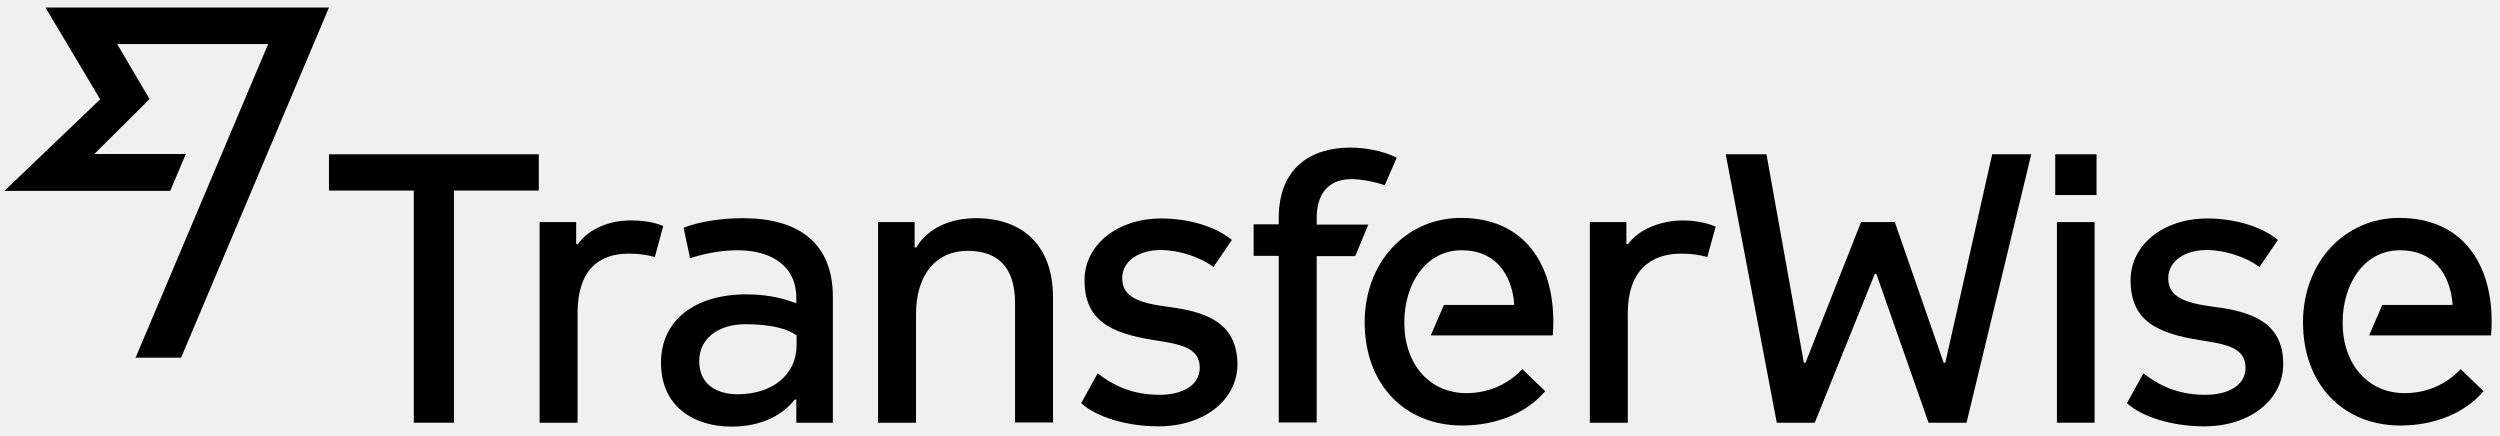
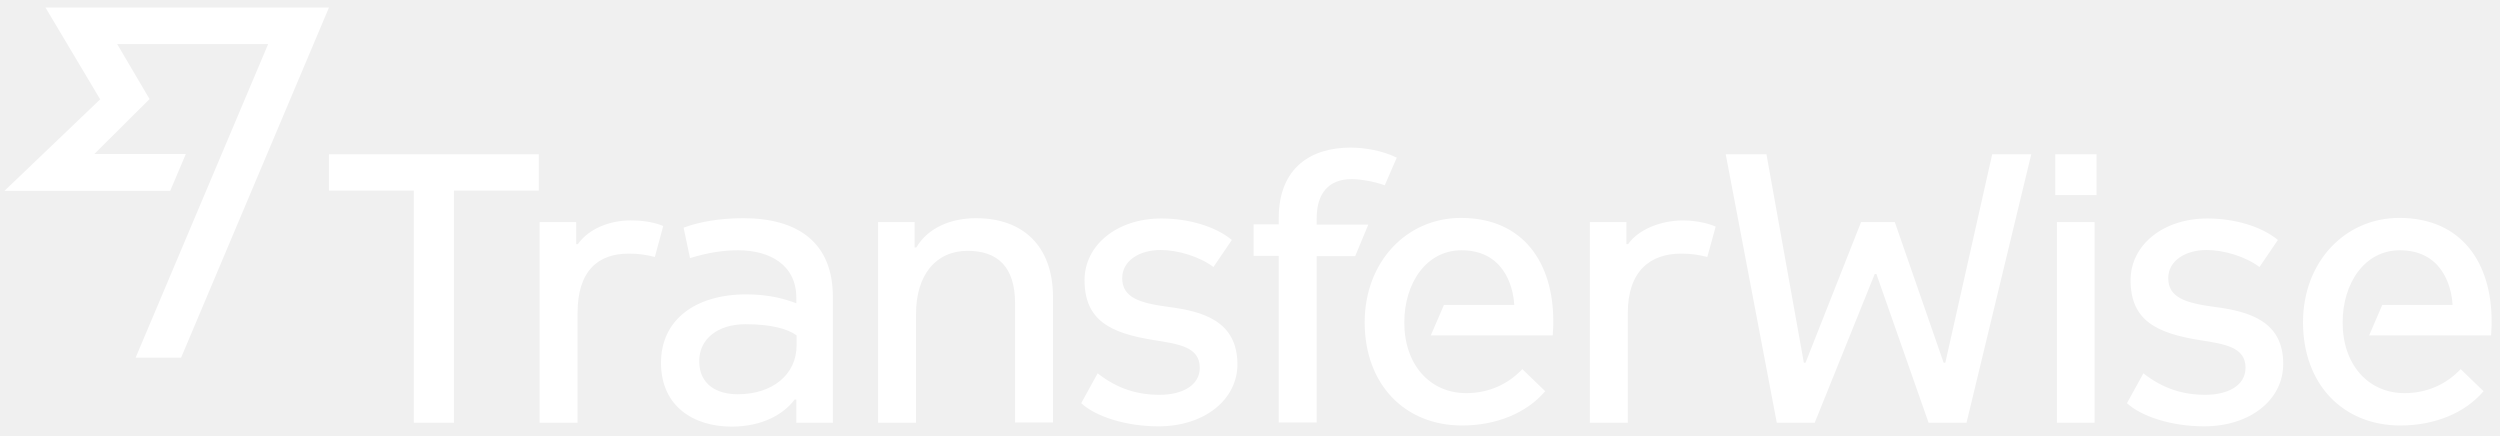
- <svg xmlns="http://www.w3.org/2000/svg" version="1.1" id="Layer_1" x="0px" y="0px" viewBox="0 0 896 156" style="enable-background:new 0 0 896 156;" xml:space="preserve">
-   <style type="text/css">
- 	.st0{fill:#00B9FF;}
- 	.st1{fill:#FFFFFF;}
- </style>
-   <g>
-     <g>
-       <polygon className="st0" points="16.3,2.7 35.9,35.6 1.6,68.4 61,68.4 66.6,55.2 33.8,55.2 53.6,35.5 42,15.8 96.1,15.8 48.6,128.2     64.9,128.2 117.9,2.7   " />
-       <rect x="737.2" y="79.6" className="st1" width="13.5" height="71.9" />
-       <rect x="736.6" y="55.3" className="st1" width="14.8" height="14.6" />
-       <polygon className="st1" points="714,55.3 697.2,130 696.6,130 679.1,79.6 667,79.6 647.1,130 646.5,130 633.1,55.3 618.5,55.3     636.8,151.5 650.4,151.5 671.9,98.2 672.5,98.2 691.2,151.5 704.8,151.5 728,55.3   " />
-       <path className="st1" d="M525.5,140.9c-13.1,0-22.2-10.3-22.2-25.3c0-14,7.8-25.9,20.5-25.9c14.6,0,18.5,12.1,18.9,19.6h-25.2    l-4.7,10.9h43.7c0.2-2.8,0.2-3.6,0.2-5.1c0-20.6-10.5-37-33.1-37c-19.5,0-34.5,15.8-34.5,37.4c0,22.3,14.4,37,34.9,37    c12.3,0,23.2-4.5,29.8-12.3l-8.2-7.9C540.3,137.9,533.3,140.9,525.5,140.9" />
-       <path className="st1" d="M471.9,78.2c0-8.9,4.3-14,12.5-14c3.1,0,8,0.8,11.9,2.2l4.3-9.9c-5.3-2.6-11.7-3.6-16.6-3.6    c-13.8,0-25.7,6.9-25.7,25.3v2.2h-9v11.3h9v59.7h13.6V91.8h13.8l4.7-11.3h-18.5V78.2z" />
-       <path className="st1" d="M349.8,78.2c-9,0-17.2,3.4-21.4,10.5h-0.6v-9.1h-13.1v71.9h13.6v-38.9c0-14.2,7.2-22.7,18.5-22.7    c10.7,0,17,5.7,17,18.8v42.7h13.6v-45.1C377.3,88.1,366.6,78.2,349.8,78.2" />
-       <path className="st1" d="M285.5,123.7c0,10.7-8.8,17.6-21.1,17.6c-7.4,0-13.8-3.4-13.8-11.9c0-7.9,6.6-13.2,16.6-13.2    c9,0,15,1.6,18.3,4V123.7z M266.4,78.2c-8,0-15.6,1.2-21.4,3.4l2.3,10.9c6.6-2,11.9-2.8,17.2-2.8c11.5,0,20.9,5.3,20.9,17v2    c-3.7-1.4-9.4-3.2-17.9-3.2c-18.5,0-30.6,9.3-30.6,24.5c0,15.8,11.9,22.9,25.3,22.9c11.1,0,18.7-4.5,22.6-9.7h0.6v8.3h13.1v-44.9    C298.6,86.9,285.9,78.2,266.4,78.2" />
-       <polygon className="st1" points="117.9,55.3 117.9,68.3 148.3,68.3 148.3,151.5 162.7,151.5 162.7,68.3 193.1,68.3 193.1,55.3   " />
-       <path className="st1" d="M237.7,81c-4.3-1.8-9-2-11.7-2c-7.6,0-15,3-18.9,8.5h-0.6v-7.9h-13.1v71.9h13.6v-39.3    c0-15.2,7.4-21.3,18.3-21.3c3.7,0,6.2,0.4,9.4,1.2L237.7,81z" />
-       <path className="st1" d="M614.9,81.2c-4.3-1.8-9-2.2-11.7-2.2c-7.6,0-15.8,3-19.7,8.5h-0.6v-7.9h-13.1v71.9h13.6v-39.3    c0-15.2,8.2-21.3,19.1-21.3c3.7,0,6.2,0.4,9.4,1.2L614.9,81.2z" />
-       <path className="st1" d="M861.8,140.9c-13.1,0-22.2-10.3-22.2-25.3c0-14,7.8-25.9,20.5-25.9c14.6,0,18.5,12.1,18.9,19.6h-25.2    l-4.7,10.9h43.7c0.2-2.8,0.2-3.6,0.2-5.1c0-20.6-10.5-37-33.1-37c-19.5,0-34.5,15.8-34.5,37.4c0,22.3,14.4,37,34.9,37    c12.3,0,23.2-4.5,29.8-12.3l-8.2-7.9C876.6,137.9,869.6,140.9,861.8,140.9" />
-       <path className="st1" d="M418.8,110c-10.5-1.4-16.6-3.4-16.6-10.3c0-6.3,6.2-10.1,13.8-10.1c6.2,0,14,2.4,18.9,6.1l6.6-9.7    c-6.2-5.1-16-7.7-25.3-7.7c-15.8,0-27.5,9.5-27.5,22.1c0,14.4,9.2,19,24.9,21.5c8.8,1.4,16.4,2.4,16.4,9.9c0,6.3-6.2,9.7-14.4,9.7    c-8,0-15.2-2.2-22.2-7.7l-5.9,10.7c5.1,4.7,15.8,8.3,27.7,8.3c16.4,0,28.3-9.5,28.3-22.3C443.4,115,431.1,111.6,418.8,110" />
-       <path className="st1" d="M793.7,110c-10.5-1.4-16.6-3.4-16.6-10.3c0-6.3,6.2-10.1,13.8-10.1c6.2,0,14,2.4,18.9,6.1l6.6-9.7    c-6.2-5.1-16-7.7-25.3-7.7c-15.8,0-27.5,9.5-27.5,22.1c0,14.4,9.2,19,24.8,21.5c8.8,1.4,16.4,2.4,16.4,9.9c0,6.3-6.2,9.7-14.4,9.7    c-8,0-15.2-2.2-22.2-7.7l-5.9,10.7c5.1,4.7,15.8,8.3,27.7,8.3c16.4,0,28.3-9.5,28.3-22.3C818.4,115.1,806.1,111.6,793.7,110" />
-     </g>
-   </g>
+ <svg xmlns="http://www.w3.org/2000/svg" id="Layer_1" viewBox="0 0 896 156">
+   <style />
+   <path fill="#fff" d="M16.3 2.7l19.6 32.9L1.6 68.4H61l5.6-13.2H33.8l19.8-19.7L42 15.8h54.1L48.6 128.2h16.3l53-125.5zM737.2 79.6h13.5v71.9h-13.5zM736.6 55.3h14.8v14.6h-14.8zM714 55.3L697.2 130h-.6l-17.5-50.4H667L647.1 130h-.6l-13.4-74.7h-14.6l18.3 96.2h13.6l21.5-53.3h.6l18.7 53.3h13.6L728 55.3zM525.5 140.9c-13.1 0-22.2-10.3-22.2-25.3 0-14 7.8-25.9 20.5-25.9 14.6 0 18.5 12.1 18.9 19.6h-25.2l-4.7 10.9h43.7c.2-2.8.2-3.6.2-5.1 0-20.6-10.5-37-33.1-37-19.5 0-34.5 15.8-34.5 37.4 0 22.3 14.4 37 34.9 37 12.3 0 23.2-4.5 29.8-12.3l-8.2-7.9c-5.3 5.6-12.3 8.6-20.1 8.6M471.9 78.2c0-8.9 4.3-14 12.5-14 3.1 0 8 .8 11.9 2.2l4.3-9.9c-5.3-2.6-11.7-3.6-16.6-3.6-13.8 0-25.7 6.9-25.7 25.3v2.2h-9v11.3h9v59.7h13.6V91.8h13.8l4.7-11.3h-18.5v-2.3zM349.8 78.2c-9 0-17.2 3.4-21.4 10.5h-.6v-9.1h-13.1v71.9h13.6v-38.9c0-14.2 7.2-22.7 18.5-22.7 10.7 0 17 5.7 17 18.8v42.7h13.6v-45.1c-.1-18.2-10.8-28.1-27.6-28.1M285.5 123.7c0 10.7-8.8 17.6-21.1 17.6-7.4 0-13.8-3.4-13.8-11.9 0-7.9 6.6-13.2 16.6-13.2 9 0 15 1.6 18.3 4v3.5zm-19.1-45.5c-8 0-15.6 1.2-21.4 3.4l2.3 10.9c6.6-2 11.9-2.8 17.2-2.8 11.5 0 20.9 5.3 20.9 17v2c-3.7-1.4-9.4-3.2-17.9-3.2-18.5 0-30.6 9.3-30.6 24.5 0 15.8 11.9 22.9 25.3 22.9 11.1 0 18.7-4.5 22.6-9.7h.6v8.3h13.1v-44.9c.1-19.7-12.6-28.4-32.1-28.4M117.9 55.3v13h30.4v83.2h14.4V68.3h30.4v-13zM237.7 81c-4.3-1.8-9-2-11.7-2-7.6 0-15 3-18.9 8.5h-.6v-7.9h-13.1v71.9H207v-39.3c0-15.2 7.4-21.3 18.3-21.3 3.7 0 6.2.4 9.4 1.2l3-11.1zM614.9 81.2c-4.3-1.8-9-2.2-11.7-2.2-7.6 0-15.8 3-19.7 8.5h-.6v-7.9h-13.1v71.9h13.6v-39.3c0-15.2 8.2-21.3 19.1-21.3 3.7 0 6.2.4 9.4 1.2l3-10.9zM861.8 140.9c-13.1 0-22.2-10.3-22.2-25.3 0-14 7.8-25.9 20.5-25.9 14.6 0 18.5 12.1 18.9 19.6h-25.2l-4.7 10.9h43.7c.2-2.8.2-3.6.2-5.1 0-20.6-10.5-37-33.1-37-19.5 0-34.5 15.8-34.5 37.4 0 22.3 14.4 37 34.9 37 12.3 0 23.2-4.5 29.8-12.3l-8.2-7.9c-5.3 5.6-12.3 8.6-20.1 8.6M418.8 110c-10.5-1.4-16.6-3.4-16.6-10.3 0-6.3 6.2-10.1 13.8-10.1 6.2 0 14 2.4 18.9 6.1l6.6-9.7c-6.2-5.1-16-7.7-25.3-7.7-15.8 0-27.5 9.5-27.5 22.1 0 14.4 9.2 19 24.9 21.5 8.8 1.4 16.4 2.4 16.4 9.9 0 6.3-6.2 9.7-14.4 9.7-8 0-15.2-2.2-22.2-7.7l-5.9 10.7c5.1 4.7 15.8 8.3 27.7 8.3 16.4 0 28.3-9.5 28.3-22.3-.1-15.5-12.4-18.9-24.7-20.5M793.7 110c-10.5-1.4-16.6-3.4-16.6-10.3 0-6.3 6.2-10.1 13.8-10.1 6.2 0 14 2.4 18.9 6.1l6.6-9.7c-6.2-5.1-16-7.7-25.3-7.7-15.8 0-27.5 9.5-27.5 22.1 0 14.4 9.2 19 24.8 21.5 8.8 1.4 16.4 2.4 16.4 9.9 0 6.3-6.2 9.7-14.4 9.7-8 0-15.2-2.2-22.2-7.7l-5.9 10.7c5.1 4.7 15.8 8.3 27.7 8.3 16.4 0 28.3-9.5 28.3-22.3.1-15.4-12.2-18.9-24.6-20.5" />
</svg>
